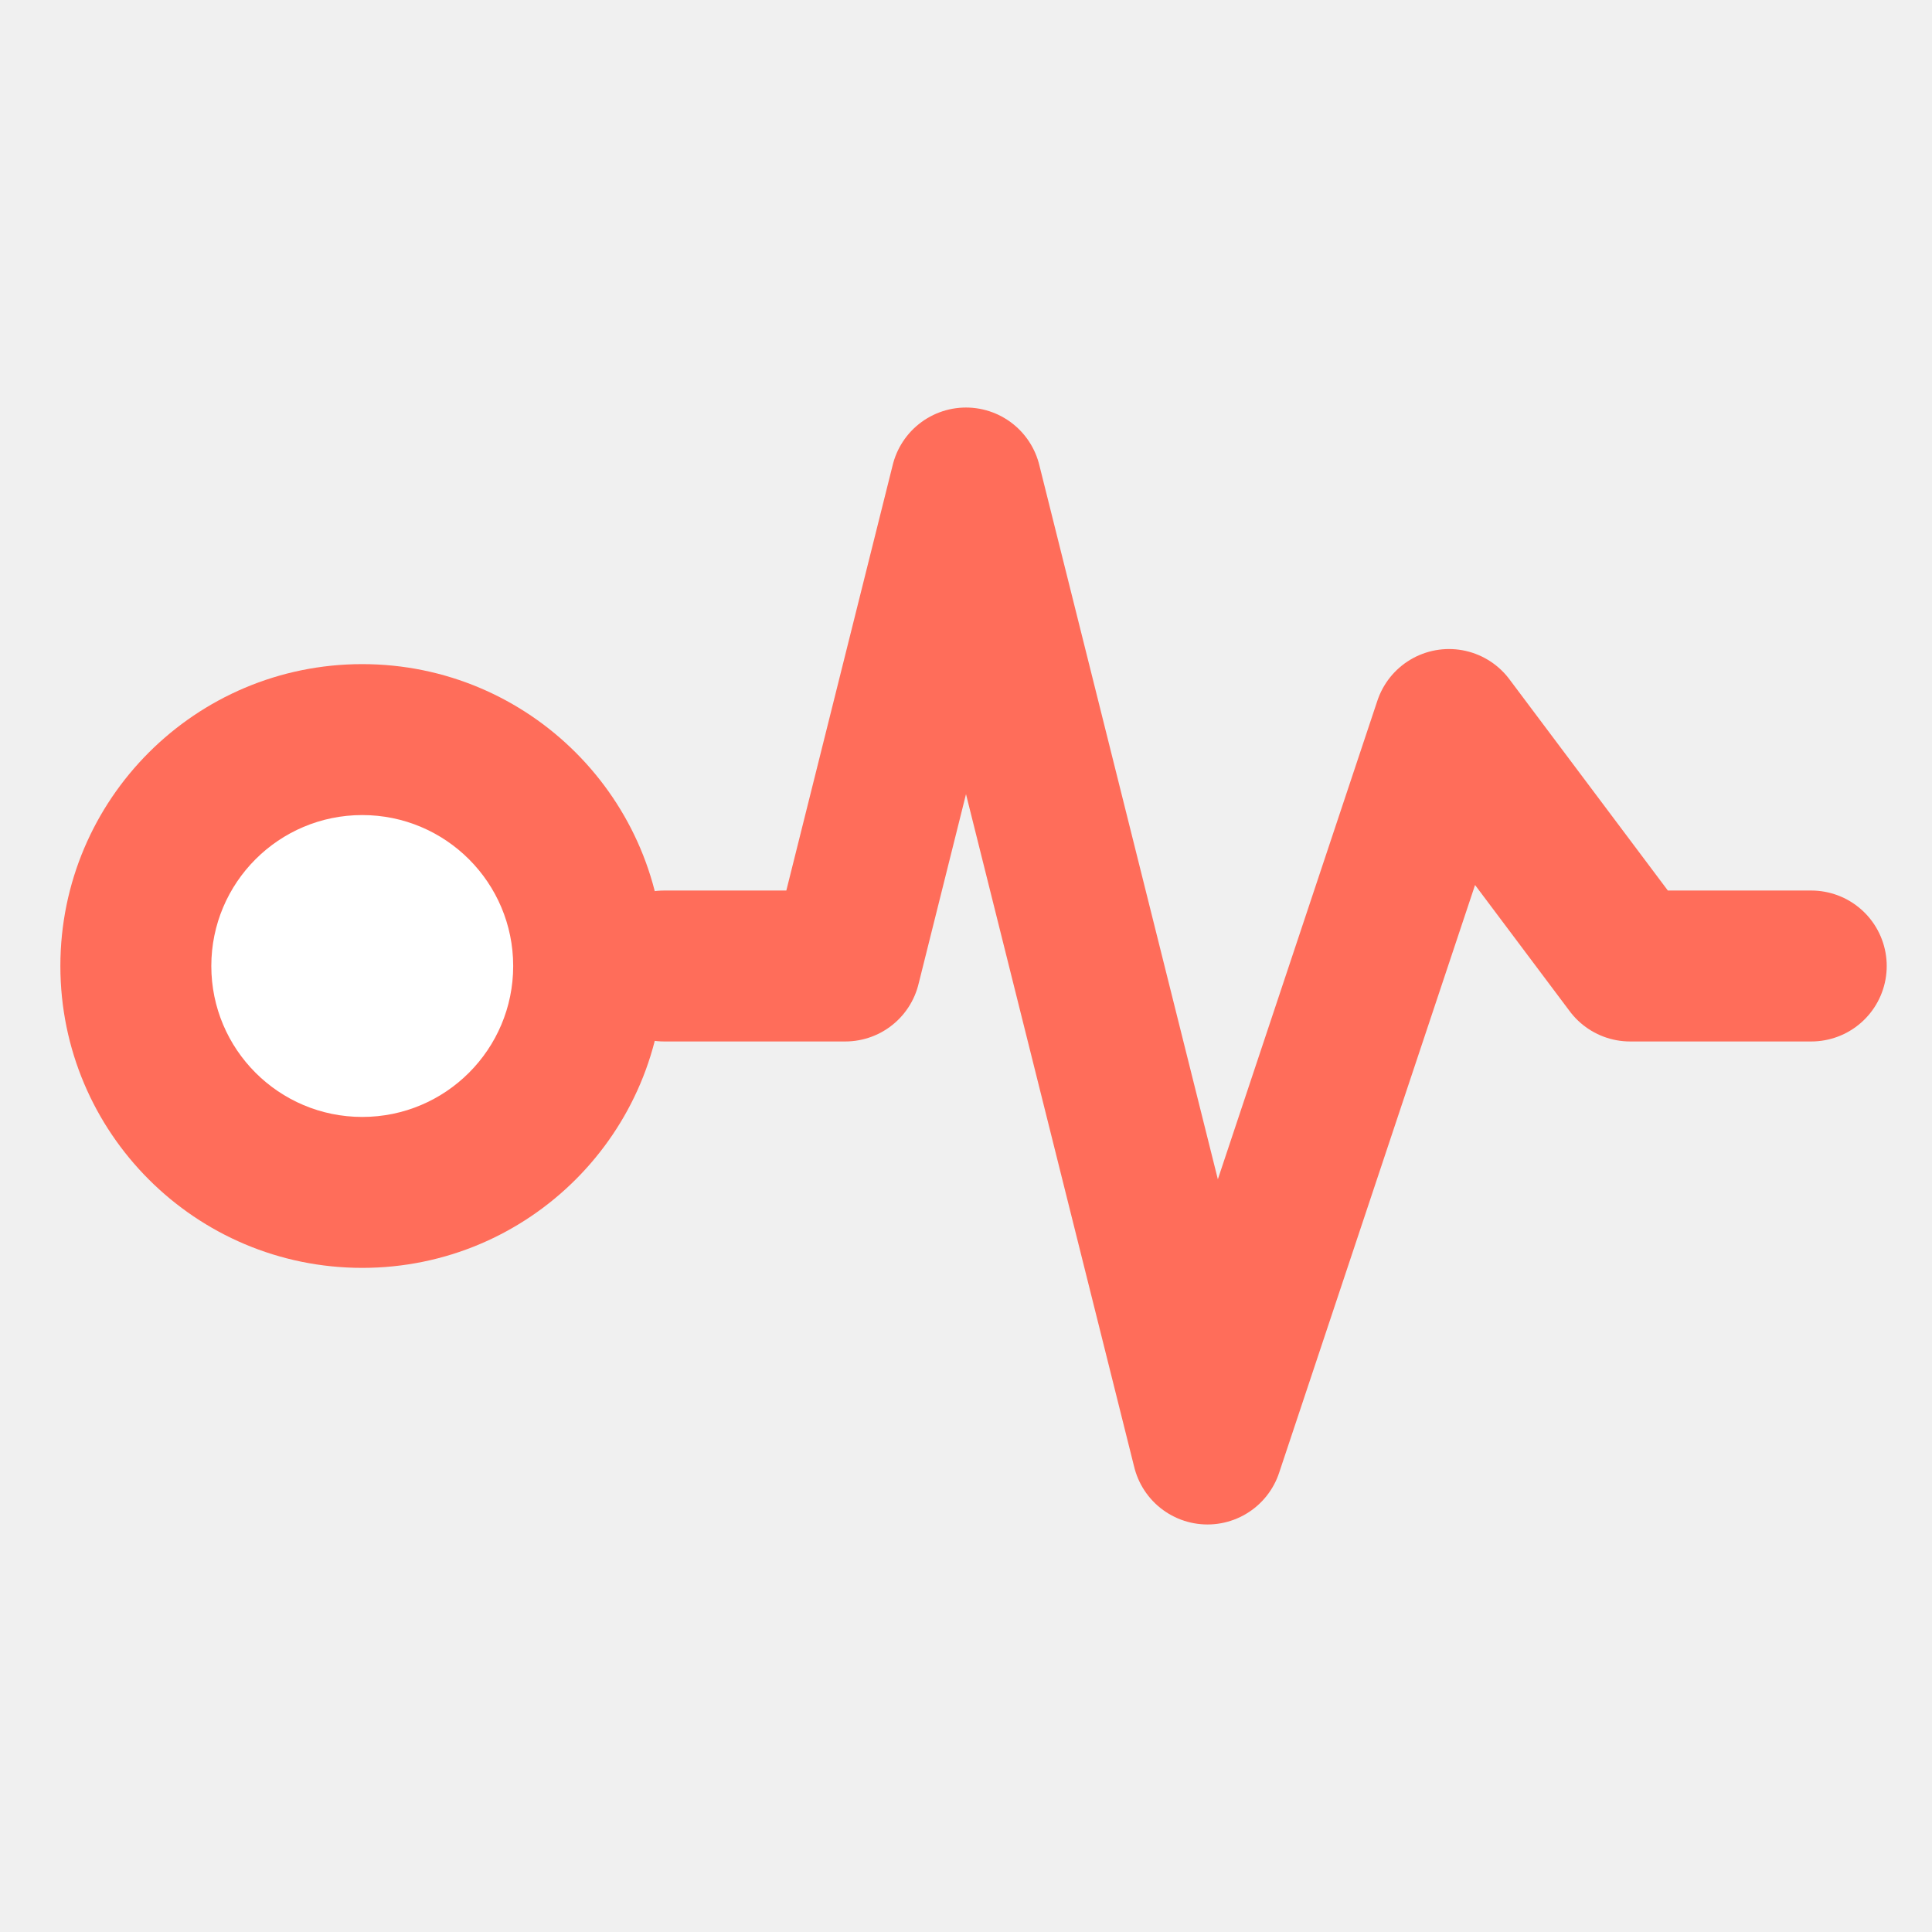
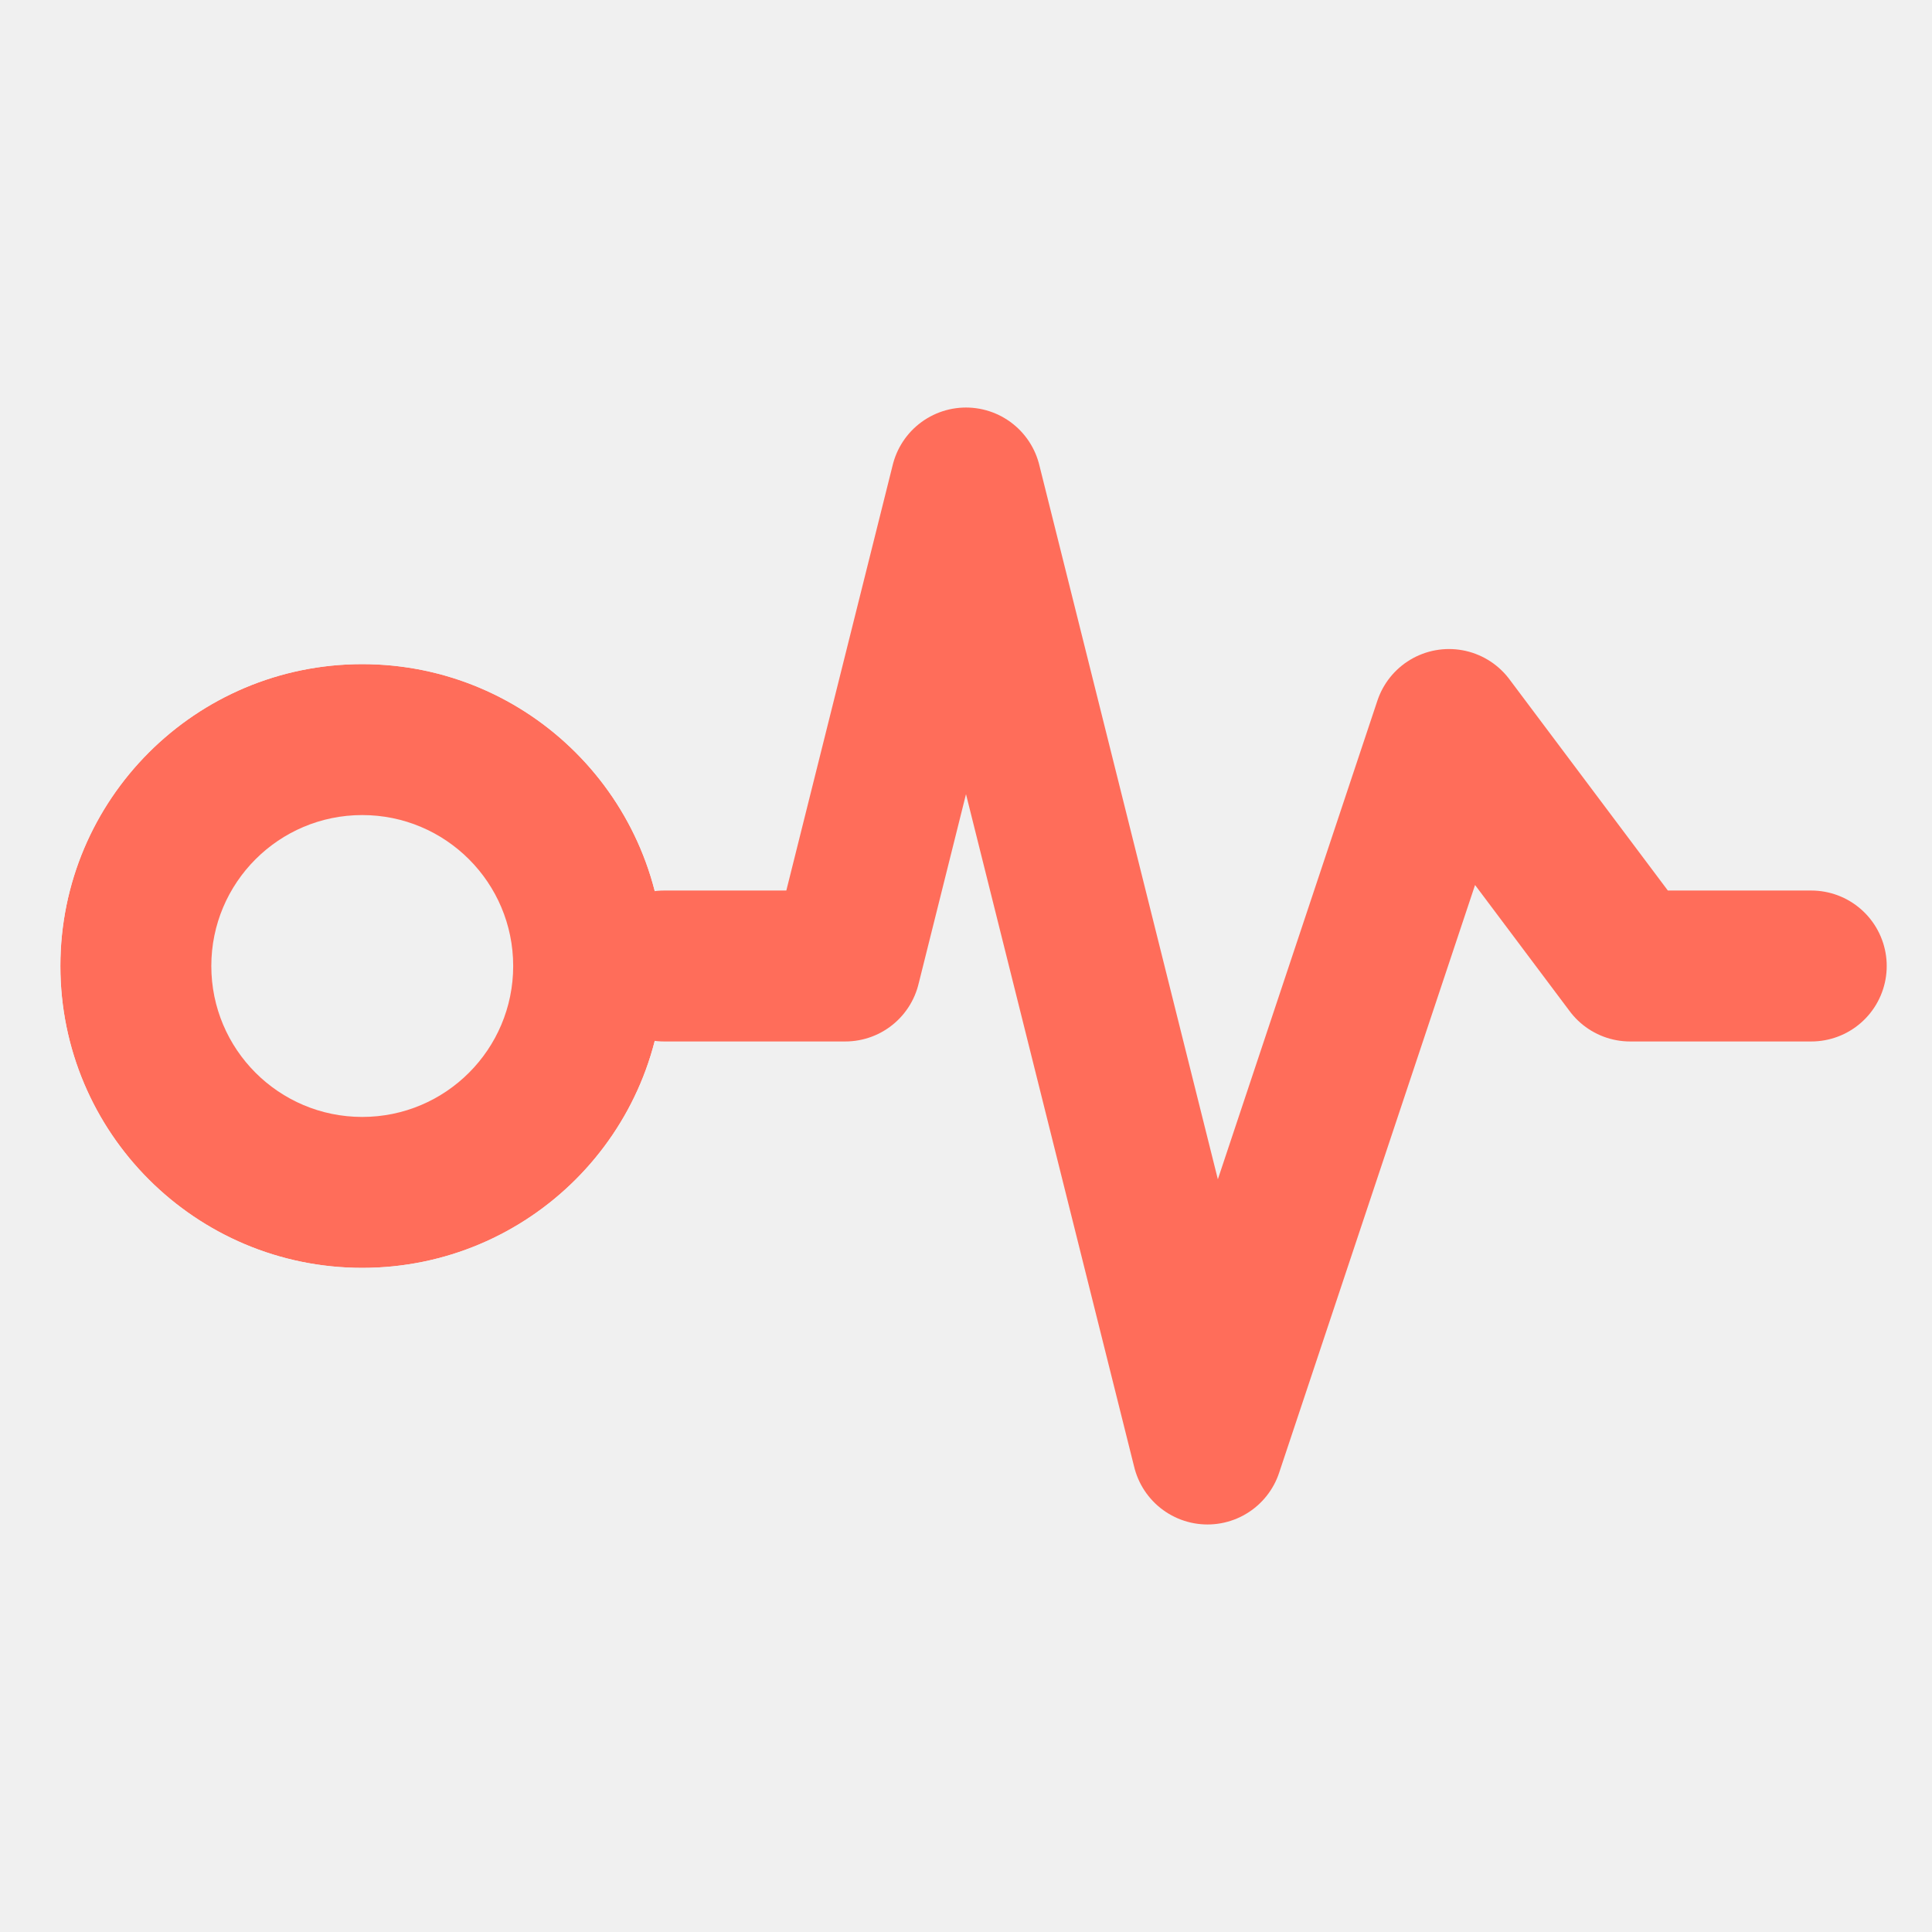
<svg xmlns="http://www.w3.org/2000/svg" viewBox="0 0 32 32" fill="none">
-   <circle cx="6" cy="16" r="5" fill="#FF6D5A" />
-   <circle cx="6" cy="16" r="2.5" fill="white" />
+   <defs>
+     <mask id="node-mask">
+       <circle cx="6" cy="16" r="5" fill="white" />
+       <circle cx="6" cy="16" r="2.5" fill="black" />
+     </mask>
+   </defs>
+   <circle cx="6" cy="16" r="5" fill="#FF6D5A" mask="url(#node-mask)" />
  <polyline points="11,16 14,16 16,8 20,24 24,12 27,16 30,16" stroke="#FF6D5A" stroke-width="2.5" stroke-linecap="round" stroke-linejoin="round" fill="none" />
</svg>
